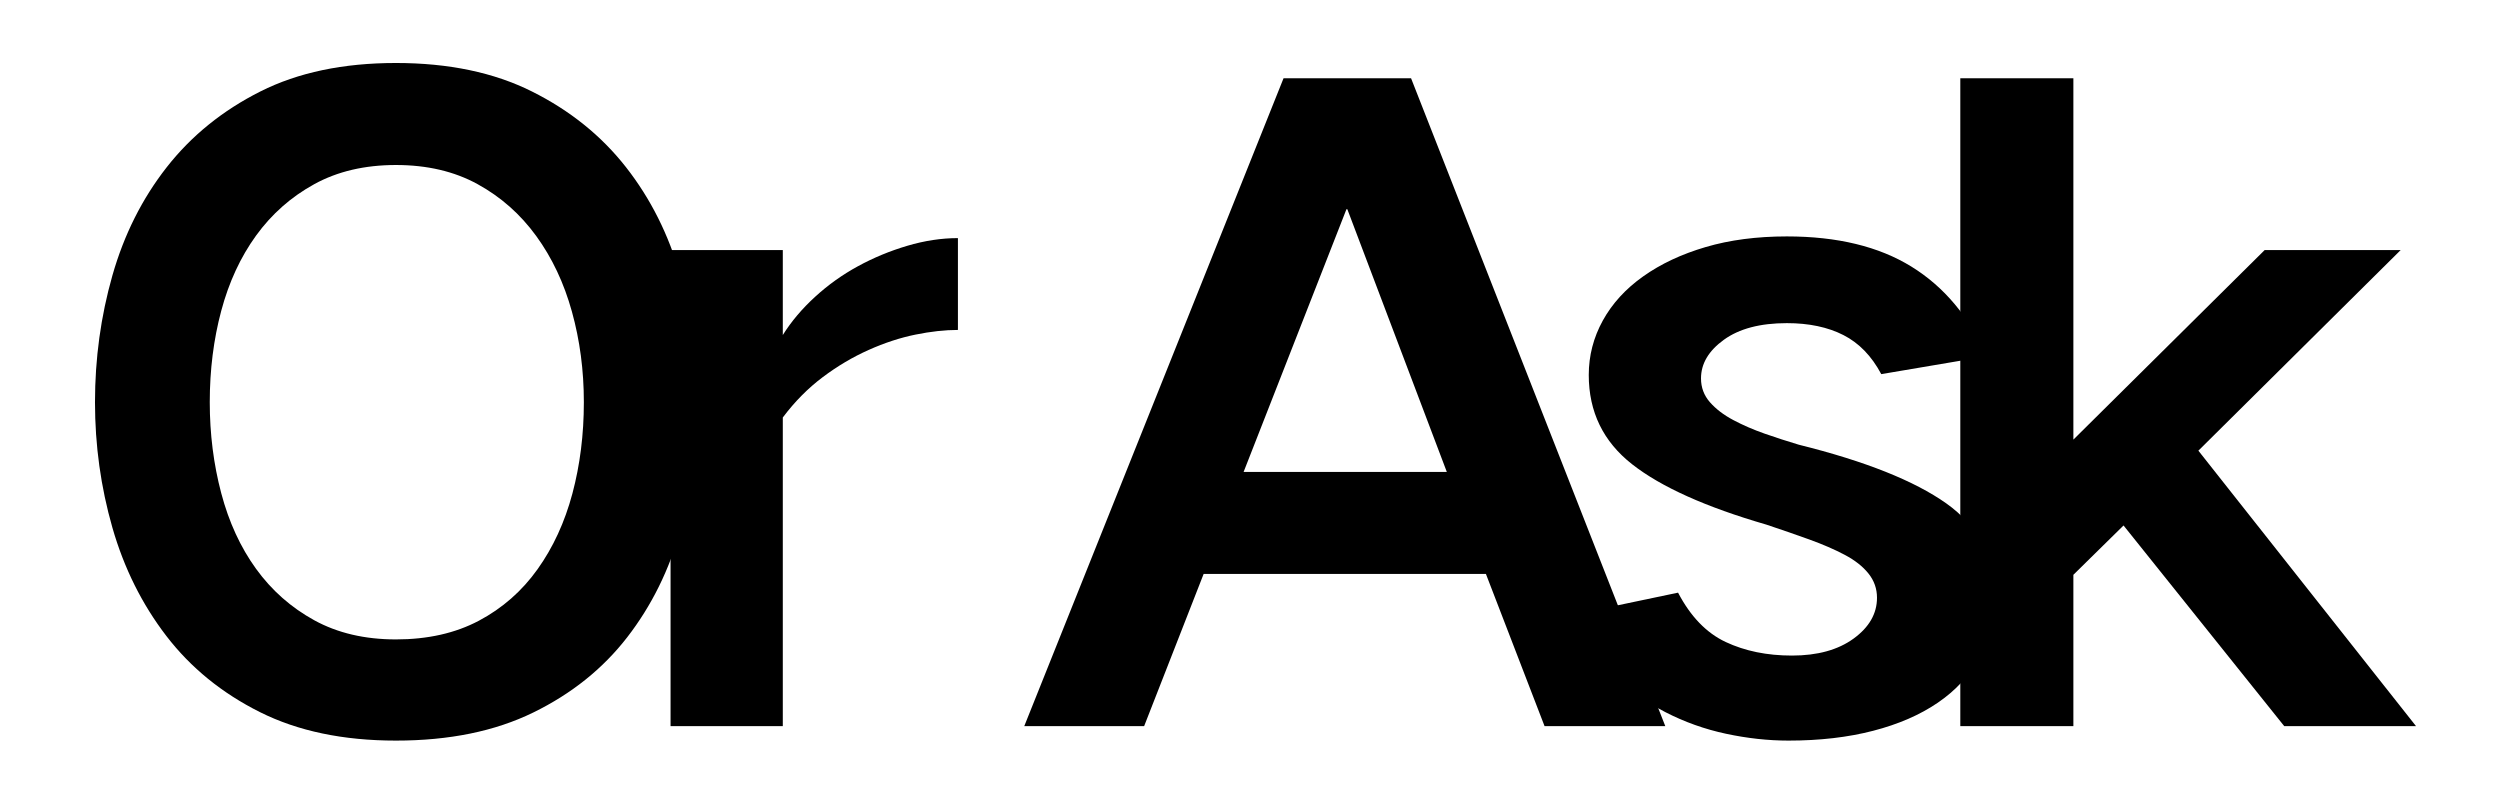
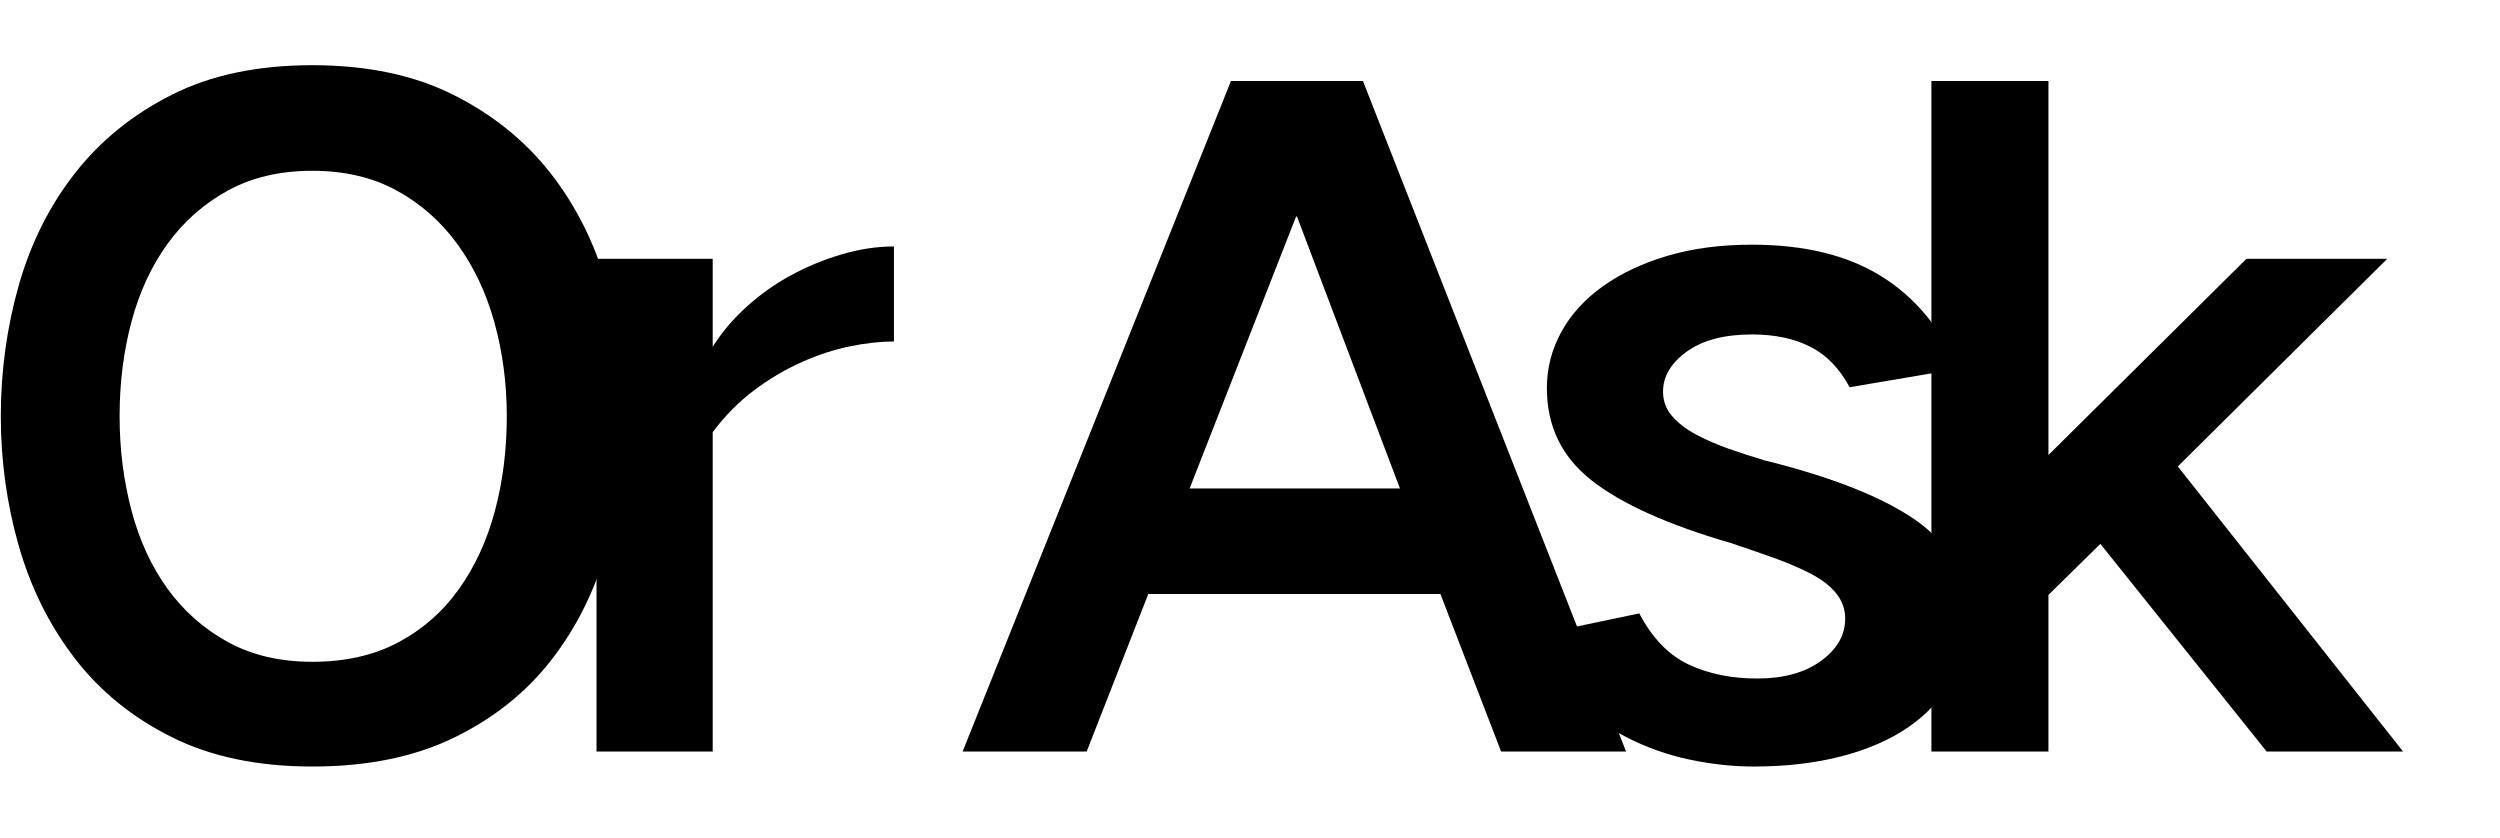
- <svg xmlns="http://www.w3.org/2000/svg" viewBox="260 900 1035 335" preserveAspectRatio="xMidYMid meet" version="1.0">
+ <svg xmlns="http://www.w3.org/2000/svg" viewBox="299 900 1000 335" preserveAspectRatio="xMinYMid meet" version="1.0">
  <defs>
    <g />
  </defs>
  <g fill="#000000" fill-opacity="1">
    <g transform="translate(282.0749, 1185.484)">
      <g>
        <path d="M 64.766 -118.969 C 64.766 -105.832 66.348 -93.281 69.516 -81.312 C 72.68 -69.344 77.488 -58.898 83.938 -49.984 C 90.395 -41.066 98.43 -33.969 108.047 -28.688 C 117.672 -23.406 128.938 -20.766 141.844 -20.766 C 154.988 -20.766 166.43 -23.344 176.172 -28.5 C 185.91 -33.664 194.004 -40.766 200.453 -49.797 C 206.91 -58.836 211.723 -69.281 214.891 -81.125 C 218.055 -92.977 219.641 -105.594 219.641 -118.969 C 219.641 -132.113 217.992 -144.609 214.703 -156.453 C 211.422 -168.305 206.492 -178.75 199.922 -187.781 C 193.359 -196.812 185.266 -203.969 175.641 -209.25 C 166.016 -214.531 154.75 -217.172 141.844 -217.172 C 128.938 -217.172 117.672 -214.531 108.047 -209.25 C 98.43 -203.969 90.395 -196.867 83.938 -187.953 C 77.488 -179.035 72.68 -168.648 69.516 -156.797 C 66.348 -144.953 64.766 -132.344 64.766 -118.969 Z M 17.25 -118.969 C 17.25 -137.039 19.648 -154.523 24.453 -171.422 C 29.266 -188.316 36.773 -203.273 46.984 -216.297 C 57.191 -229.316 70.098 -239.754 85.703 -247.609 C 101.305 -255.473 120.02 -259.406 141.844 -259.406 C 163.664 -259.406 182.438 -255.473 198.156 -247.609 C 213.883 -239.754 226.852 -229.316 237.062 -216.297 C 247.27 -203.273 254.773 -188.316 259.578 -171.422 C 264.391 -154.523 266.797 -137.039 266.797 -118.969 C 266.797 -100.906 264.445 -83.426 259.75 -66.531 C 255.062 -49.633 247.672 -34.672 237.578 -21.641 C 227.492 -8.617 214.531 1.758 198.688 9.5 C 182.852 17.25 163.906 21.125 141.844 21.125 C 120.02 21.125 101.25 17.191 85.531 9.328 C 69.812 1.461 56.906 -9.035 46.812 -22.172 C 36.719 -35.316 29.266 -50.273 24.453 -67.047 C 19.648 -83.828 17.25 -101.133 17.25 -118.969 Z M 17.25 -118.969 " />
      </g>
    </g>
  </g>
  <g fill="#000000" fill-opacity="1">
    <g transform="translate(515.4387, 1185.484)">
      <g>
        <path d="M 68.641 -181.969 L 68.641 -146.781 C 72.16 -152.406 76.617 -157.68 82.016 -162.609 C 87.41 -167.547 93.332 -171.77 99.781 -175.281 C 106.238 -178.801 113.047 -181.617 120.203 -183.734 C 127.359 -185.848 134.336 -186.906 141.141 -186.906 L 141.141 -148.891 C 135.742 -148.891 129.879 -148.242 123.547 -146.953 C 117.211 -145.66 110.758 -143.547 104.188 -140.609 C 97.613 -137.68 91.273 -133.926 85.172 -129.344 C 79.078 -124.77 73.566 -119.203 68.641 -112.641 L 68.641 15.141 L 22.172 15.141 L 22.172 -181.969 Z M 68.641 -181.969 " />
      </g>
    </g>
  </g>
  <g fill="#000000" fill-opacity="1">
    <g transform="translate(608.0094, 1185.484)">
      <g />
    </g>
  </g>
  <g fill="#000000" fill-opacity="1">
    <g transform="translate(682.2769, 1185.484)">
      <g>
        <path d="M 109.109 -253.078 L 161.906 -253.078 L 267.156 15.141 L 217.172 15.141 L 192.891 -47.875 L 76.031 -47.875 L 51.391 15.141 L 1.766 15.141 Z M 92.578 -90.109 L 176.703 -90.109 L 135.516 -198.875 L 135.156 -198.875 Z M 92.578 -90.109 " />
      </g>
    </g>
  </g>
  <g fill="#000000" fill-opacity="1">
    <g transform="translate(900.1536, 1185.484)">
      <g>
        <path d="M 54.562 -40.125 C 59.719 -30.27 66.285 -23.461 74.266 -19.703 C 82.242 -15.953 91.395 -14.078 101.719 -14.078 C 112.281 -14.078 120.785 -16.422 127.234 -21.109 C 133.691 -25.805 136.922 -31.441 136.922 -38.016 C 136.922 -41.766 135.742 -45.109 133.391 -48.047 C 131.047 -50.984 127.758 -53.566 123.531 -55.797 C 119.312 -58.023 114.445 -60.133 108.938 -62.125 C 103.426 -64.113 97.5 -66.164 91.156 -68.281 C 66.051 -75.562 47.516 -83.895 35.547 -93.281 C 23.578 -102.664 17.594 -114.984 17.594 -130.234 C 17.594 -138.211 19.531 -145.723 23.406 -152.766 C 27.281 -159.805 32.852 -165.906 40.125 -171.062 C 47.395 -176.227 56.016 -180.273 65.984 -183.203 C 75.961 -186.141 87.172 -187.609 99.609 -187.609 C 120.492 -187.609 137.68 -183.441 151.172 -175.109 C 164.672 -166.773 175.055 -154.398 182.328 -137.984 L 138.688 -130.594 C 134.695 -138.094 129.473 -143.484 123.016 -146.766 C 116.566 -150.055 108.766 -151.703 99.609 -151.703 C 88.578 -151.703 79.895 -149.414 73.562 -144.844 C 67.227 -140.27 64.062 -134.93 64.062 -128.828 C 64.062 -125.066 65.289 -121.781 67.75 -118.969 C 70.219 -116.156 73.445 -113.691 77.438 -111.578 C 81.426 -109.461 85.766 -107.582 90.453 -105.938 C 95.148 -104.301 99.848 -102.781 104.547 -101.375 C 131.992 -94.562 152.348 -86.461 165.609 -77.078 C 178.867 -67.691 185.5 -54.672 185.5 -38.016 C 185.5 -28.859 183.441 -20.582 179.328 -13.188 C 175.223 -5.801 169.473 0.41 162.078 5.453 C 154.691 10.492 145.773 14.363 135.328 17.062 C 124.891 19.77 113.219 21.125 100.312 21.125 C 91.863 21.125 83.238 20.18 74.438 18.297 C 65.645 16.422 57.258 13.43 49.281 9.328 C 41.301 5.223 33.969 -0.113 27.281 -6.688 C 20.594 -13.258 15.133 -21.352 10.906 -30.969 Z M 54.562 -40.125 " />
      </g>
    </g>
  </g>
  <g fill="#000000" fill-opacity="1">
    <g transform="translate(1049.394, 1185.484)">
      <g>
        <path d="M 68.984 -253.078 L 68.984 -103.484 L 148.188 -181.969 L 204.5 -181.969 L 120.734 -98.906 L 210.844 15.141 L 156.281 15.141 L 89.75 -67.938 L 68.984 -47.516 L 68.984 15.141 L 22.172 15.141 L 22.172 -253.078 Z M 68.984 -253.078 " />
      </g>
    </g>
  </g>
  <g fill="#000000" fill-opacity="1">
    <g transform="translate(318.0633, 1374.228)">
      <g>
        <path d="M 28.844 -66.906 L 42.812 -66.906 L 70.641 4 L 57.422 4 L 51 -12.656 L 20.094 -12.656 L 13.594 4 L 0.469 4 Z M 24.469 -23.828 L 46.719 -23.828 L 35.828 -52.578 L 35.734 -52.578 Z M 24.469 -23.828 " />
      </g>
    </g>
  </g>
  <g fill="#000000" fill-opacity="1">
    <g transform="translate(375.2957, 1374.228)">
      <g>
        <path d="M 33.594 -66.906 C 39.738 -66.906 44.938 -65.895 49.188 -63.875 C 53.438 -61.863 56.879 -59.195 59.516 -55.875 C 62.148 -52.562 64.055 -48.781 65.234 -44.531 C 66.41 -40.281 67 -35.922 67 -31.453 C 67 -26.617 66.363 -22.047 65.094 -17.734 C 63.82 -13.422 61.82 -9.648 59.094 -6.422 C 56.363 -3.191 52.844 -0.648 48.531 1.203 C 44.219 3.066 39.02 4 32.938 4 L 7.438 4 L 7.438 -66.906 Z M 20.016 -7.078 L 32.203 -7.078 C 39.211 -7.078 44.656 -9.172 48.531 -13.359 C 52.406 -17.547 54.344 -23.609 54.344 -31.547 C 54.344 -34.648 53.953 -37.66 53.172 -40.578 C 52.398 -43.492 51.129 -46.082 49.359 -48.344 C 47.598 -50.613 45.305 -52.43 42.484 -53.797 C 39.66 -55.16 36.203 -55.844 32.109 -55.844 L 20.016 -55.844 Z M 20.016 -7.078 " />
      </g>
    </g>
  </g>
  <g fill="#000000" fill-opacity="1">
    <g transform="translate(432.708, 1374.228)">
      <g>
        <path d="M 13.953 -66.906 L 33.688 -11.453 L 33.875 -11.453 L 53.516 -66.906 L 67.094 -66.906 L 40.672 4 L 26.797 4 L 0.469 -66.906 Z M 13.953 -66.906 " />
      </g>
    </g>
  </g>
  <g fill="#000000" fill-opacity="1">
    <g transform="translate(486.4913, 1374.228)">
      <g>
        <path d="M 20.094 -66.906 L 20.094 4 L 7.438 4 L 7.438 -66.906 Z M 20.094 -66.906 " />
      </g>
    </g>
  </g>
  <g fill="#000000" fill-opacity="1">
    <g transform="translate(500.169, 1374.228)">
      <g>
        <path d="M 4.562 -31.547 C 4.562 -36.391 5.164 -41.039 6.375 -45.5 C 7.582 -49.969 9.488 -53.906 12.094 -57.312 C 14.695 -60.727 18.062 -63.461 22.188 -65.516 C 26.32 -67.566 31.27 -68.594 37.031 -68.594 C 41.133 -68.594 44.828 -68.047 48.109 -66.953 C 51.398 -65.867 54.27 -64.41 56.719 -62.578 C 59.164 -60.754 61.211 -58.645 62.859 -56.25 C 64.504 -53.863 65.758 -51.336 66.625 -48.672 L 53.891 -46.719 C 52.148 -50.25 49.914 -52.914 47.188 -54.719 C 44.457 -56.52 41.07 -57.422 37.031 -57.422 C 30.895 -57.422 26.039 -55.188 22.469 -50.719 C 18.906 -46.25 17.125 -39.859 17.125 -31.547 C 17.125 -27.578 17.586 -23.992 18.516 -20.797 C 19.453 -17.598 20.785 -14.867 22.516 -12.609 C 24.254 -10.348 26.348 -8.594 28.797 -7.344 C 31.254 -6.102 34 -5.484 37.031 -5.484 C 41.312 -5.484 44.863 -6.445 47.688 -8.375 C 50.508 -10.301 52.695 -13.062 54.25 -16.656 L 66.812 -14.797 C 65.82 -11.879 64.473 -9.18 62.766 -6.703 C 61.066 -4.223 58.988 -2.082 56.531 -0.281 C 54.082 1.52 51.242 2.945 48.016 4 C 44.797 5.051 41.133 5.578 37.031 5.578 C 31.383 5.578 26.516 4.582 22.422 2.594 C 18.328 0.613 14.961 -2.078 12.328 -5.484 C 9.691 -8.898 7.738 -12.859 6.469 -17.359 C 5.195 -21.859 4.562 -26.586 4.562 -31.547 Z M 4.562 -31.547 " />
      </g>
    </g>
  </g>
  <g fill="#000000" fill-opacity="1">
    <g transform="translate(556.8369, 1374.228)">
      <g>
        <path d="M 61.328 -66.906 L 61.328 -55.844 L 20.016 -55.844 L 20.016 -37.781 L 57.234 -37.781 L 57.234 -26.609 L 20.016 -26.609 L 20.016 -7.078 L 61.703 -7.078 L 61.703 4 L 7.438 4 L 7.438 -66.906 Z M 61.328 -66.906 " />
      </g>
    </g>
  </g>
  <g fill="#000000" fill-opacity="1">
    <g transform="translate(609.7891, 1374.228)">
      <g />
    </g>
  </g>
  <g fill="#000000" fill-opacity="1">
    <g transform="translate(629.0579, 1374.228)">
      <g>
        <path d="M 60.766 -66.906 L 60.766 -55.844 L 20.016 -55.844 L 20.016 -36.109 L 56.766 -36.109 L 56.766 -24.938 L 20.016 -24.938 L 20.016 4 L 7.438 4 L 7.438 -66.906 Z M 60.766 -66.906 " />
      </g>
    </g>
  </g>
  <g fill="#000000" fill-opacity="1">
    <g transform="translate(680.4218, 1374.228)">
      <g>
        <path d="M 20.094 -66.906 L 20.094 4 L 7.438 4 L 7.438 -66.906 Z M 20.094 -66.906 " />
      </g>
    </g>
  </g>
  <g fill="#000000" fill-opacity="1">
    <g transform="translate(694.0995, 1374.228)">
      <g>
        <path d="M 36.672 -66.906 C 41.016 -66.906 44.75 -66.395 47.875 -65.375 C 51.008 -64.352 53.582 -62.941 55.594 -61.141 C 57.613 -59.336 59.102 -57.195 60.062 -54.719 C 61.031 -52.238 61.516 -49.57 61.516 -46.719 C 61.516 -45.414 61.297 -43.973 60.859 -42.391 C 60.43 -40.805 59.75 -39.238 58.812 -37.688 C 57.883 -36.133 56.707 -34.676 55.281 -33.312 C 53.852 -31.945 52.176 -30.832 50.25 -29.969 L 50.25 -29.875 C 53.164 -28.695 55.492 -26.879 57.234 -24.422 C 58.973 -21.973 59.992 -18.766 60.297 -14.797 C 60.609 -11.203 61.148 -7.82 61.922 -4.656 C 62.703 -1.488 63.617 1.395 64.672 4 L 51.469 4 C 50.594 2.195 49.906 -0.035 49.406 -2.703 C 48.914 -5.367 48.484 -8.906 48.109 -13.312 C 47.859 -16.414 46.785 -19.02 44.891 -21.125 C 43.004 -23.238 40.203 -24.297 36.484 -24.297 L 21.406 -24.297 L 21.406 4 L 8.844 4 L 8.844 -66.906 Z M 21.406 -35.453 L 35.641 -35.453 C 39.922 -35.453 43.191 -36.441 45.453 -38.422 C 47.723 -40.41 48.859 -42.895 48.859 -45.875 C 48.859 -48.914 47.754 -51.336 45.547 -53.141 C 43.348 -54.941 39.922 -55.844 35.266 -55.844 L 21.406 -55.844 Z M 21.406 -35.453 " />
      </g>
    </g>
  </g>
  <g fill="#000000" fill-opacity="1">
    <g transform="translate(748.1619, 1374.228)">
      <g>
        <path d="M 17.406 -16.75 C 19.258 -12.656 21.582 -9.754 24.375 -8.047 C 27.164 -6.336 30.426 -5.484 34.156 -5.484 C 36.258 -5.484 38.117 -5.75 39.734 -6.281 C 41.348 -6.812 42.68 -7.508 43.734 -8.375 C 44.797 -9.238 45.586 -10.18 46.109 -11.203 C 46.641 -12.234 46.906 -13.273 46.906 -14.328 C 46.906 -15.816 46.391 -17.164 45.359 -18.375 C 44.336 -19.582 43.051 -20.664 41.5 -21.625 C 39.945 -22.594 38.27 -23.445 36.469 -24.188 C 34.676 -24.938 33.004 -25.594 31.453 -26.156 C 22.766 -29.008 16.266 -32.078 11.953 -35.359 C 7.641 -38.648 5.484 -42.773 5.484 -47.734 C 5.484 -50.961 6.227 -53.879 7.719 -56.484 C 9.207 -59.086 11.207 -61.273 13.719 -63.047 C 16.238 -64.816 19.125 -66.18 22.375 -67.141 C 25.633 -68.109 29.004 -68.594 32.484 -68.594 C 39.242 -68.594 45.039 -67.07 49.875 -64.031 C 54.719 -60.988 58.164 -56.551 60.219 -50.719 L 46.438 -48.859 C 45.008 -51.836 43.07 -54.008 40.625 -55.375 C 38.176 -56.738 35.273 -57.422 31.922 -57.422 C 30.117 -57.422 28.457 -57.203 26.938 -56.766 C 25.414 -56.328 24.113 -55.707 23.031 -54.906 C 21.945 -54.102 21.094 -53.172 20.469 -52.109 C 19.852 -51.055 19.547 -49.941 19.547 -48.766 C 19.547 -46.16 20.863 -44.098 23.5 -42.578 C 26.133 -41.055 29.844 -39.488 34.625 -37.875 C 43 -35.02 49.477 -31.82 54.062 -28.281 C 58.656 -24.75 60.953 -20.504 60.953 -15.547 C 60.953 -12.629 60.348 -9.895 59.141 -7.344 C 57.93 -4.801 56.176 -2.566 53.875 -0.641 C 51.582 1.273 48.727 2.789 45.312 3.906 C 41.906 5.02 38.031 5.578 33.688 5.578 C 26.363 5.578 20.129 3.867 14.984 0.453 C 9.836 -2.953 5.957 -8.035 3.344 -14.797 Z M 17.406 -16.75 " />
      </g>
    </g>
  </g>
  <g fill="#000000" fill-opacity="1">
    <g transform="translate(799.9911, 1374.228)">
      <g>
        <path d="M 57.609 -66.906 L 57.609 -55.844 L 35.266 -55.844 L 35.266 4 L 22.703 4 L 22.703 -55.844 L 0.469 -55.844 L 0.469 -66.906 Z M 57.609 -66.906 " />
      </g>
    </g>
  </g>
  <g fill="#000000" fill-opacity="1">
    <g transform="translate(844.2831, 1374.228)">
      <g>
        <path d="M 20.656 -11.625 L 20.656 4 L 6.422 4 L 6.422 -11.625 Z M 20.656 -11.625 " />
      </g>
    </g>
  </g>
</svg>
